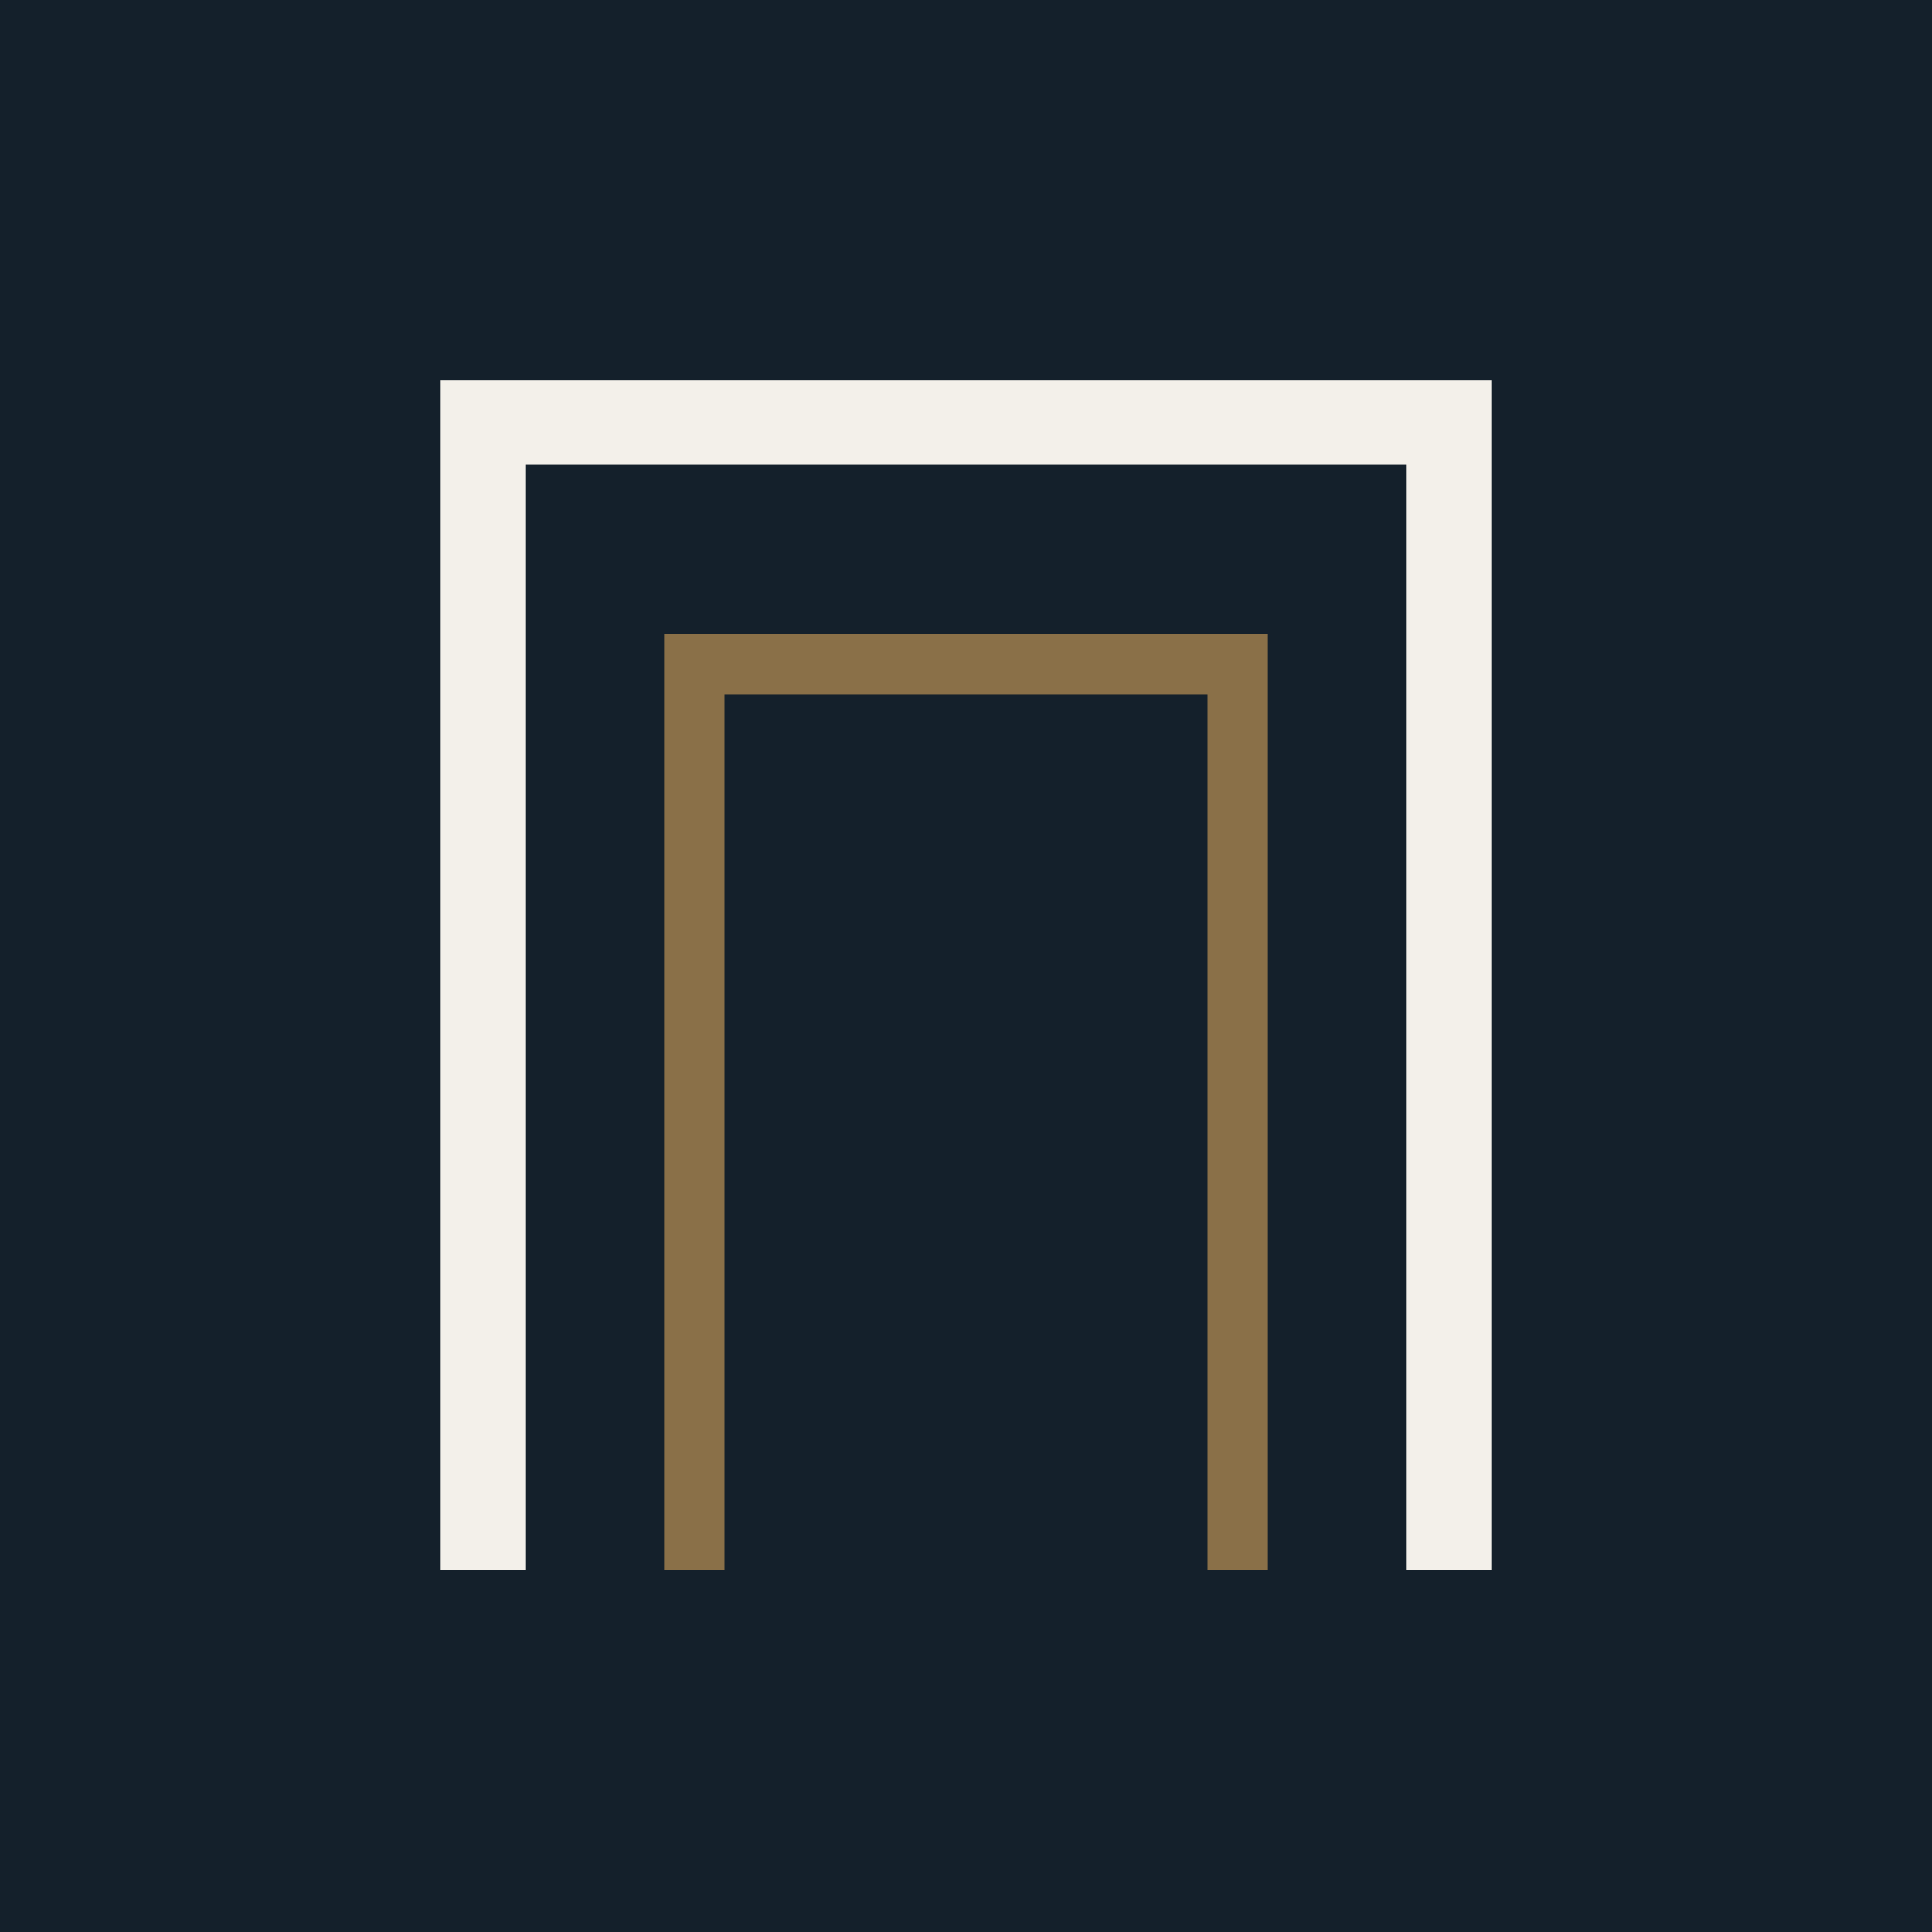
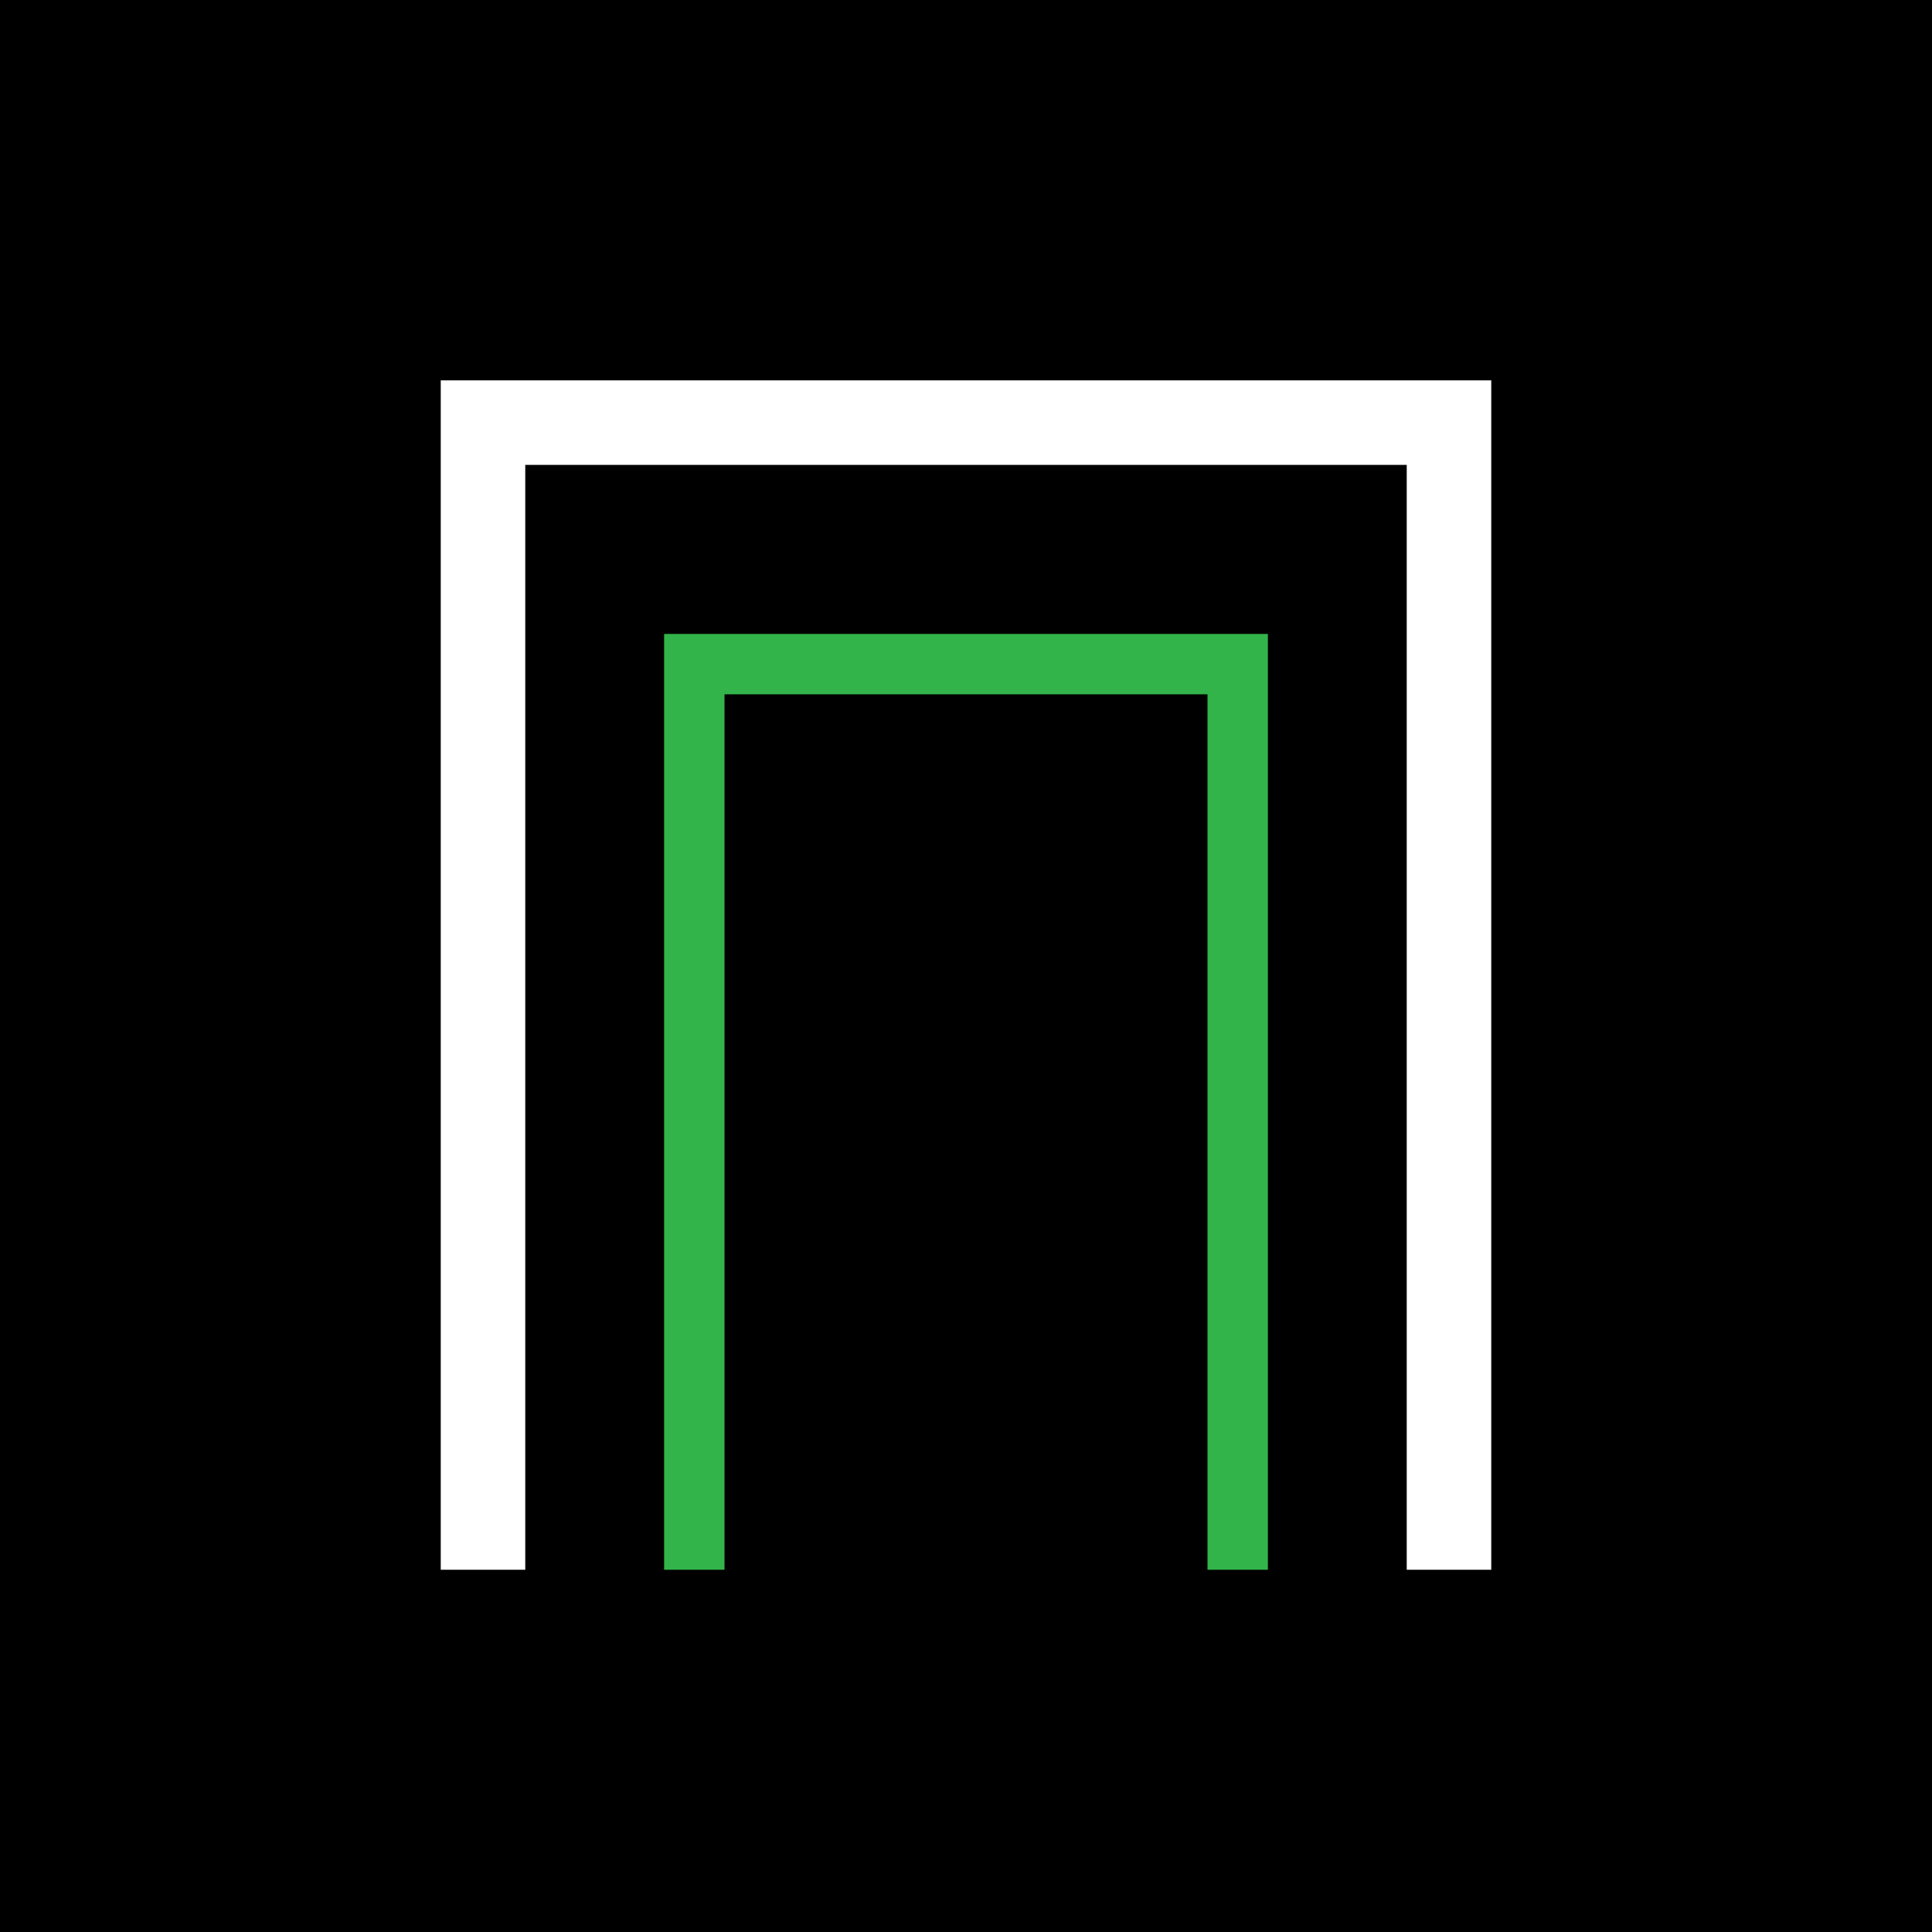
<svg xmlns="http://www.w3.org/2000/svg" viewBox="0 0 32 32">
-   <rect width="32" height="32" fill="#14202b" />
-   <path d="M8 26V7h16v19" fill="none" stroke="#f3f0ea" stroke-width="1.4" />
-   <path d="M11.5 26V11h9v15" fill="none" stroke="#8a7048" stroke-width="1" />
+   <rect width="32" height="32" fill="#000000" />
+   <path d="M8 26V7h16v19" fill="none" stroke="#ffffff" stroke-width="1.4" />
+   <path d="M11.5 26V11h9v15" fill="none" stroke="#32b44a" stroke-width="1" />
</svg>
